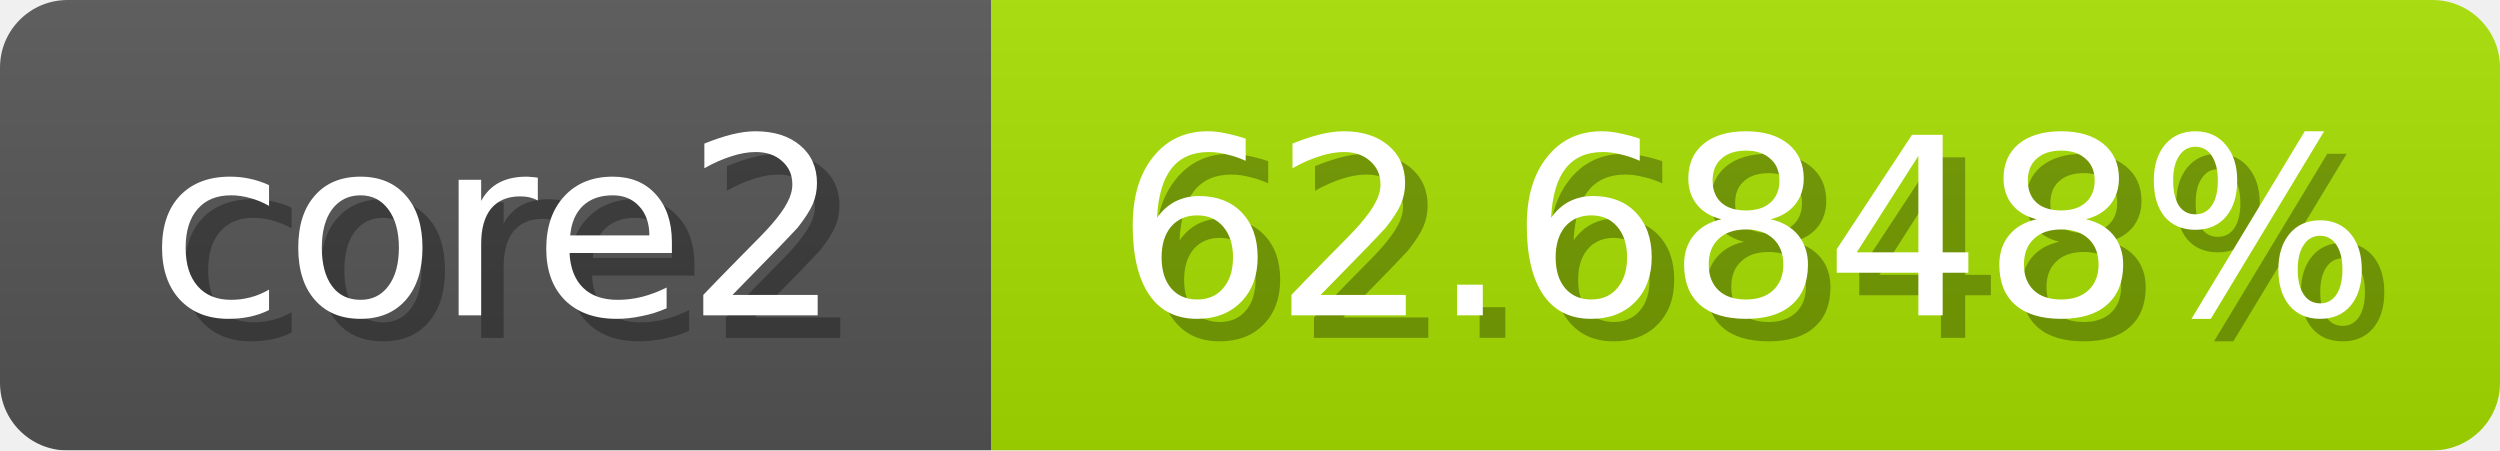
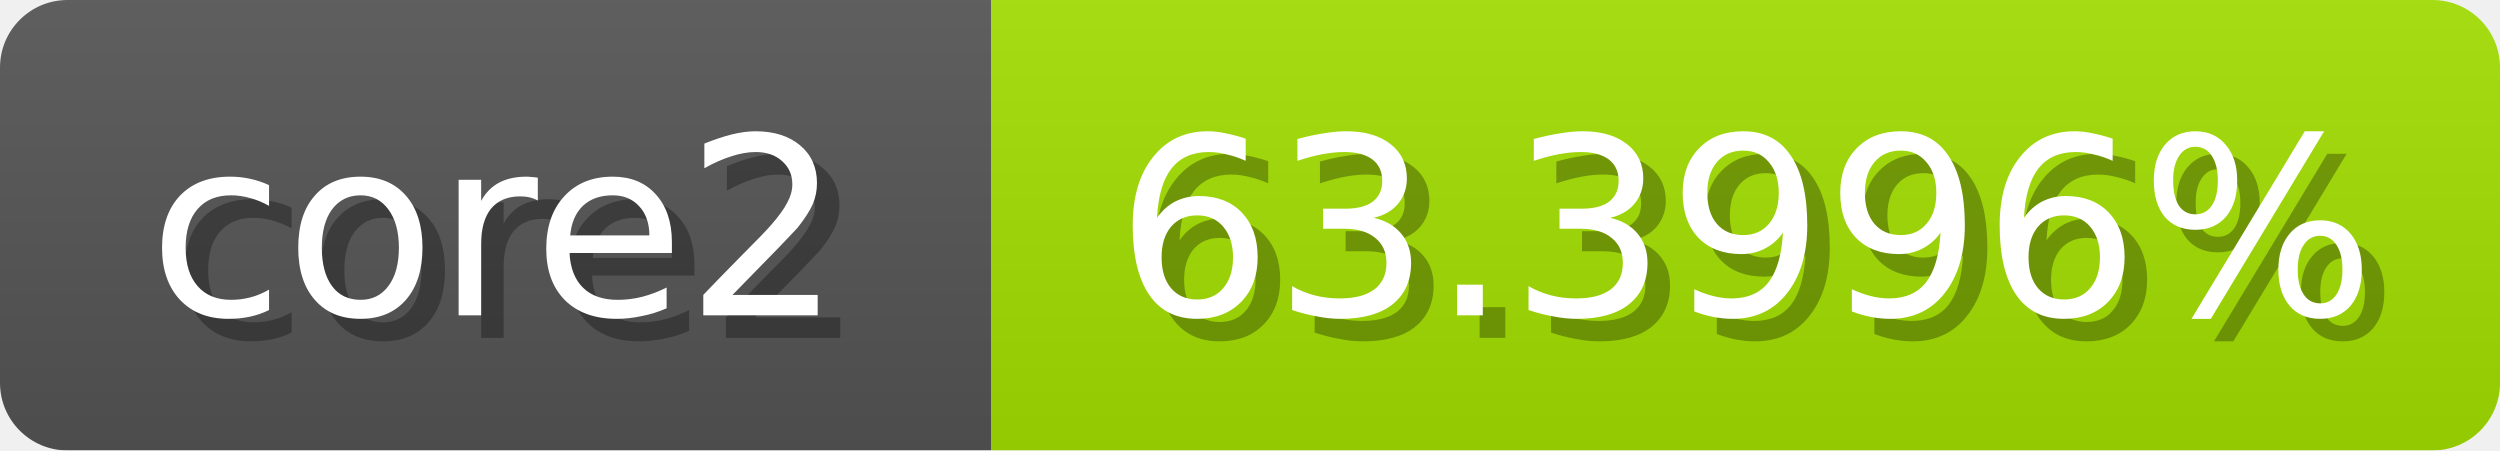
<svg xmlns="http://www.w3.org/2000/svg" width="111" height="20">
  <linearGradient id="b" x2="0" y2="100%">
    <stop offset="0" stop-color="#bbb" stop-opacity=".1" />
    <stop offset="1" stop-opacity=".1" />
  </linearGradient>
  <mask id="anybadge_1">
    <rect width="111" height="20" rx="3" fill="#fff" />
  </mask>
  <g mask="url(#anybadge_1)">
    <path fill="#555" d="M0 0h44v20H0z" />
-     <path fill="#a7e000" d="M44 0h67v20H44z" />
+     <path fill="#a4e000" d="M44 0h67v20H44z" />
    <path fill="url(#b)" d="M0 0h111v20H0z" />
  </g>
  <g fill="#fff" text-anchor="middle" font-family="DejaVu Sans,Verdana,Geneva,sans-serif" font-size="11">
    <text x="23.0" y="15" fill="#010101" fill-opacity=".3">core2</text>
    <text x="22.0" y="14">core2</text>
  </g>
  <g fill="#fff" text-anchor="middle" font-family="DejaVu Sans,Verdana,Geneva,sans-serif" font-size="11">
-     <text x="78.5" y="15" fill="#010101" fill-opacity=".3">62.6848%</text>
-     <text x="77.5" y="14">62.6848%</text>
+     <text x="78.5" y="15" fill="#010101" fill-opacity=".3">63.3996%</text>
+     <text x="77.5" y="14">63.3996%</text>
  </g>
</svg>
